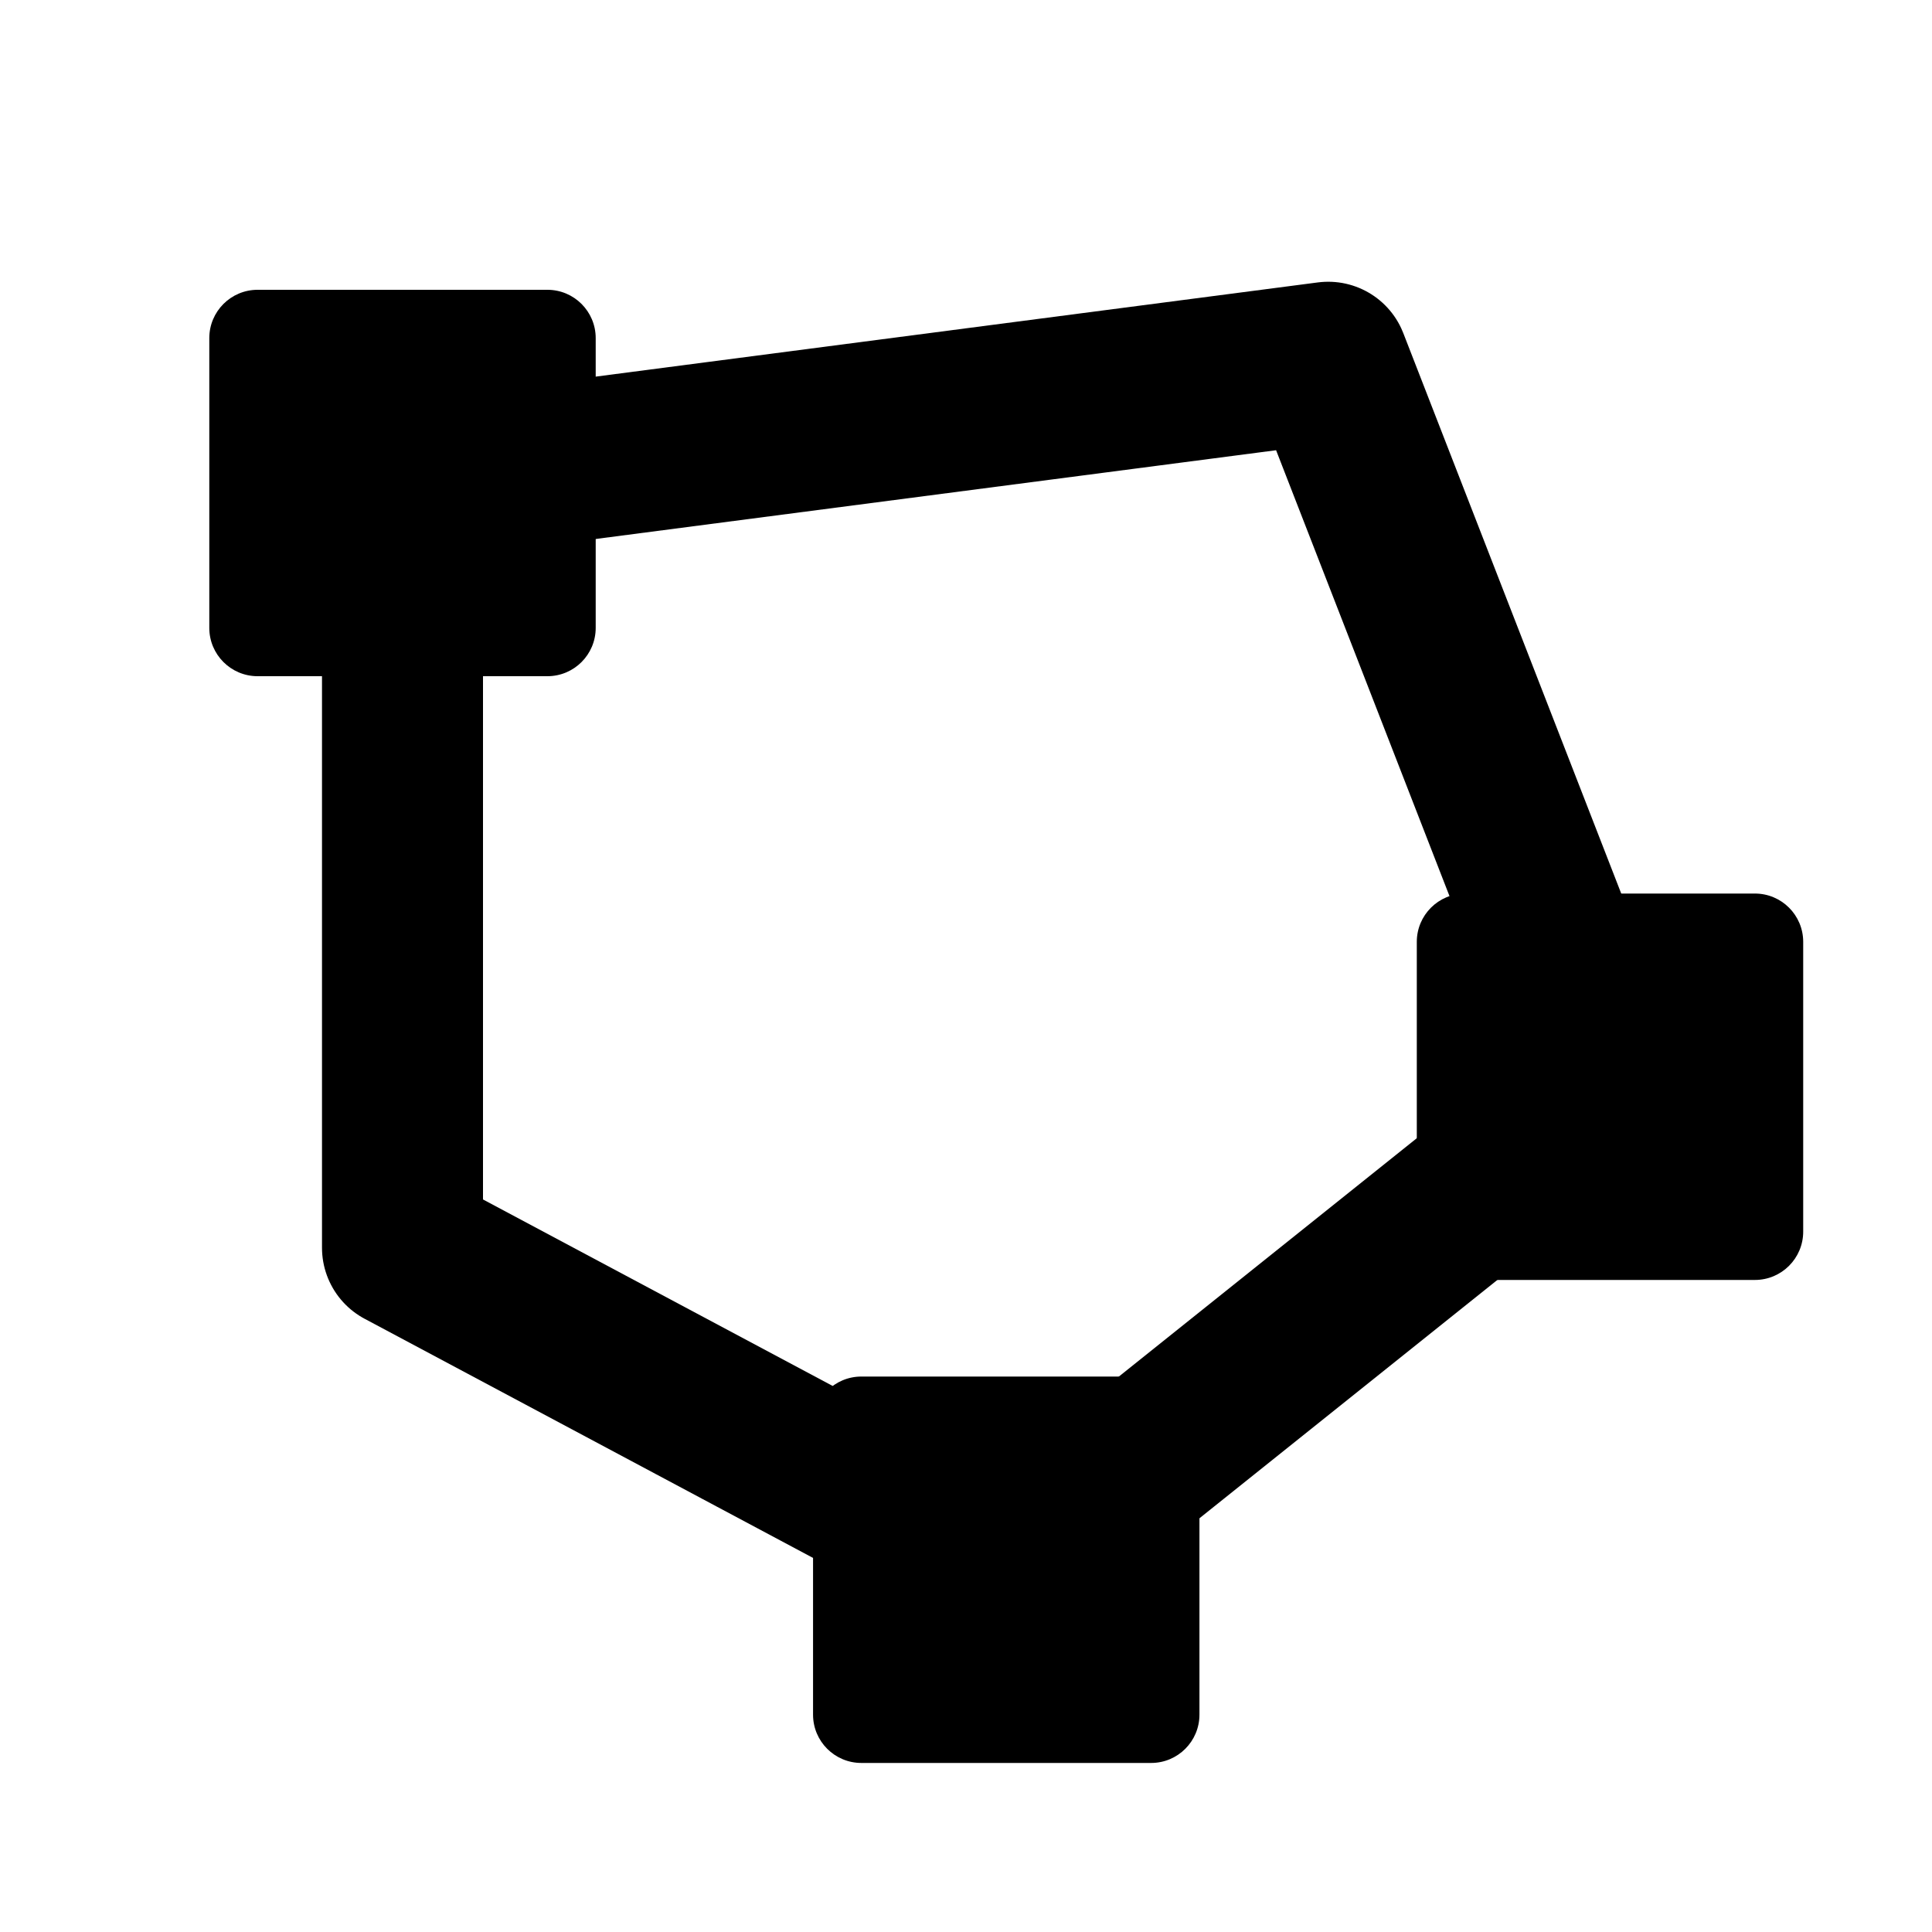
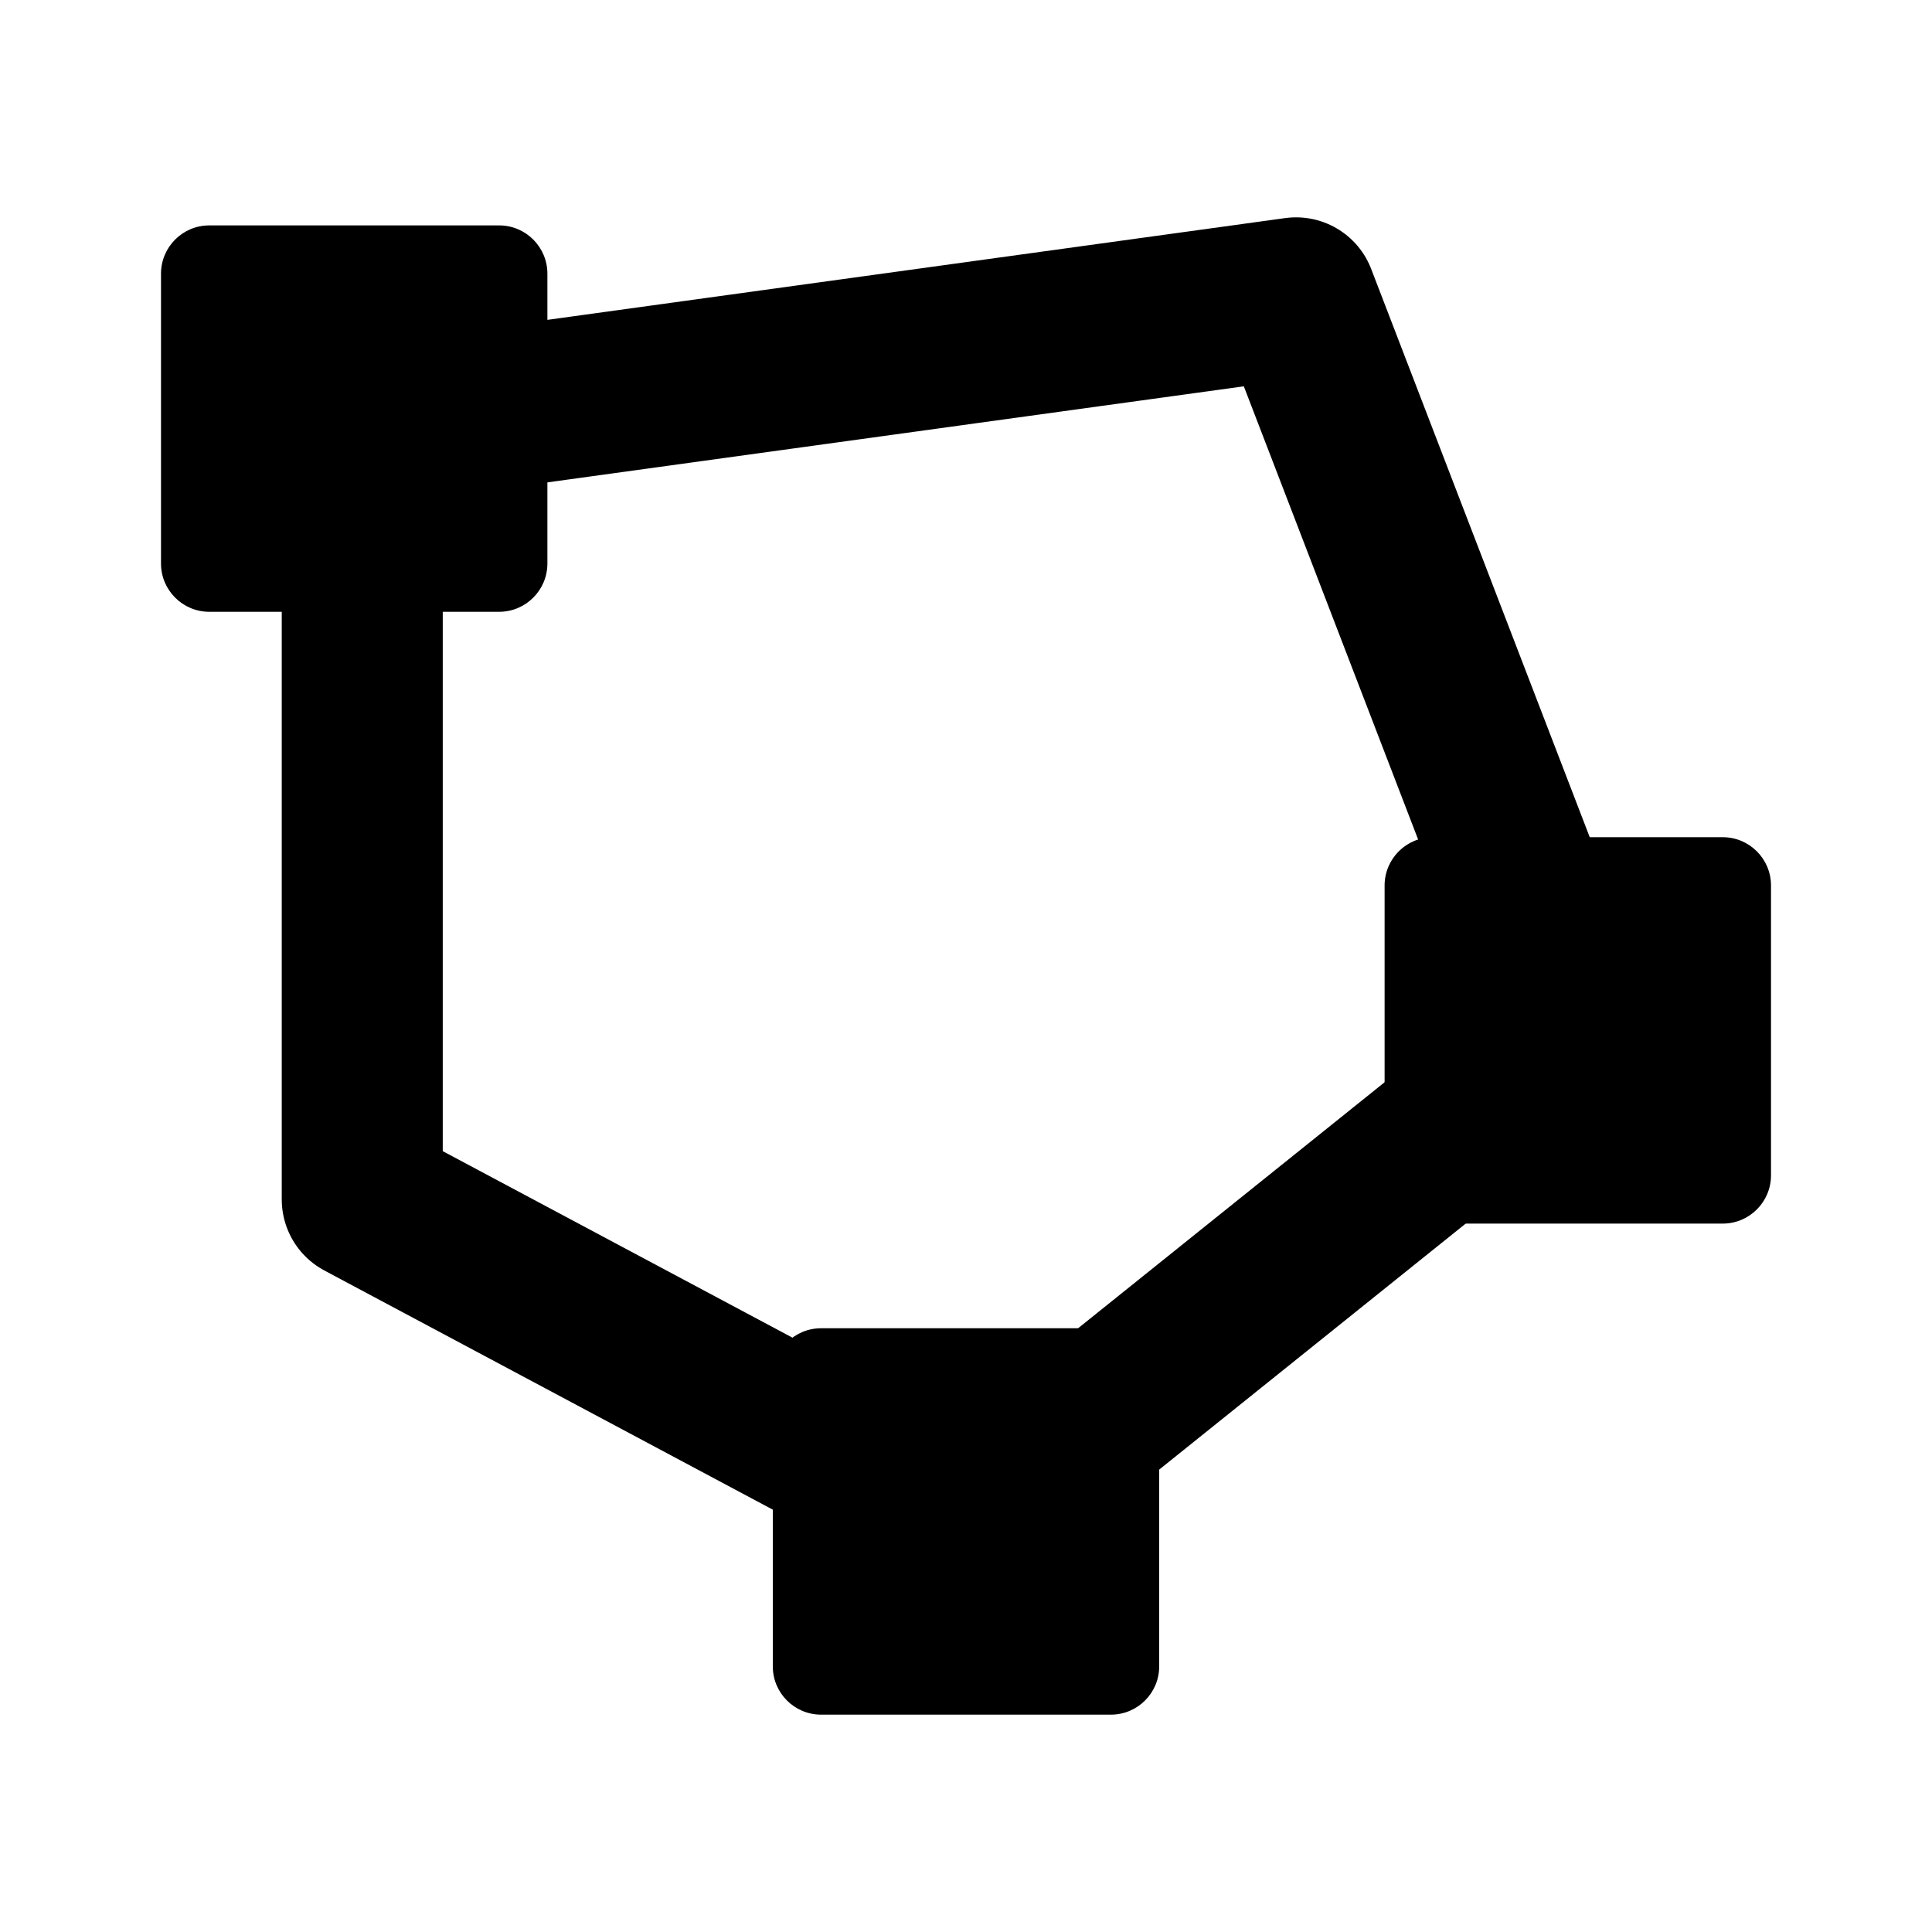
<svg xmlns="http://www.w3.org/2000/svg" viewBox="0 0 24 24" width="24" height="24" fill="none" stroke="#000" stroke-width="2" stroke-linecap="round" stroke-linejoin="round">
-   <path d="M5 6 16.5 4.5 20 13.5l-7.5 6L5 15.5Z" />
-   <rect x="2.6" y="3.6" width="4.8" height="4.8" rx=".6" fill="#000" stroke="none" />
-   <rect x="17.6" y="11.1" width="4.8" height="4.8" rx=".6" fill="#000" stroke="none" />
-   <rect x="10.1" y="17.1" width="4.8" height="4.8" rx=".6" fill="#000" stroke="none" />
+   <path d="M4.5 5.3 16.1 3.7 19.6 12.8l-7.6 6.1L4.5 14.9Z" />
+   <rect x="2" y="2.8" width="4.8" height="4.8" rx="0.6" fill="#000" stroke="none" />
+   <rect x="17.2" y="10.4" width="4.8" height="4.8" rx="0.6" fill="#000" stroke="none" />
+   <rect x="9.6" y="16.5" width="4.8" height="4.8" rx="0.6" fill="#000" stroke="none" />
</svg>
